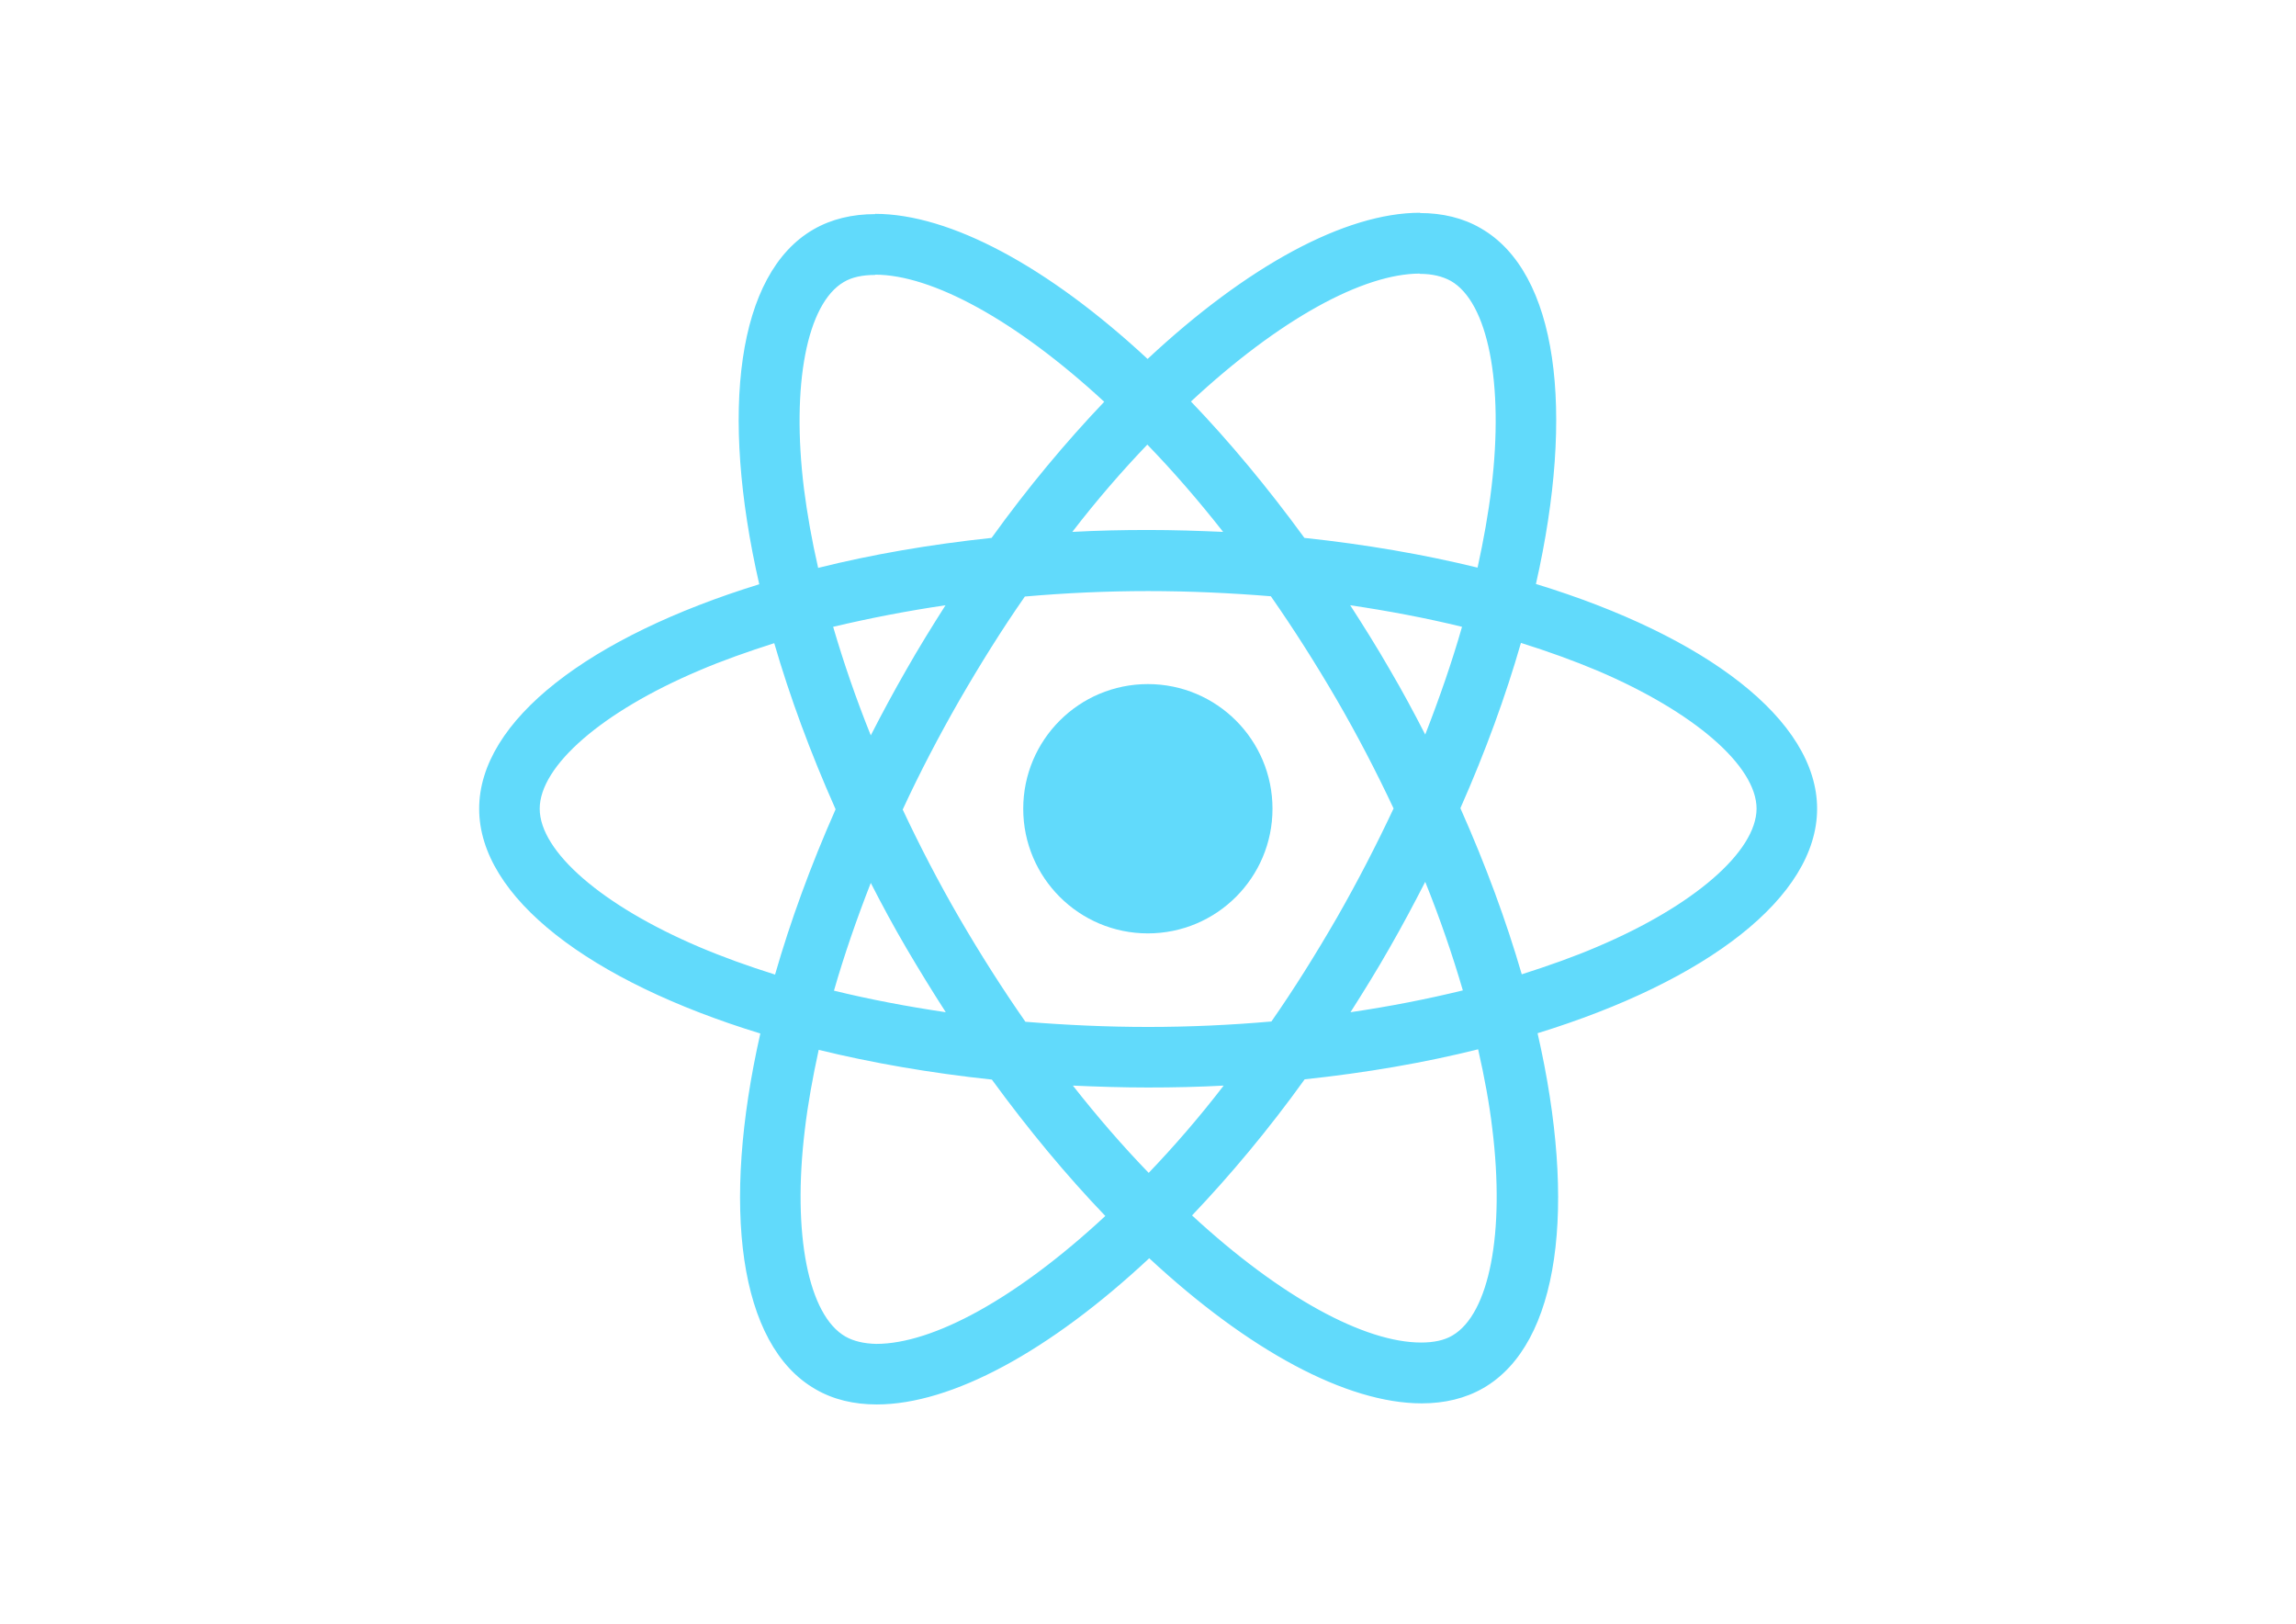
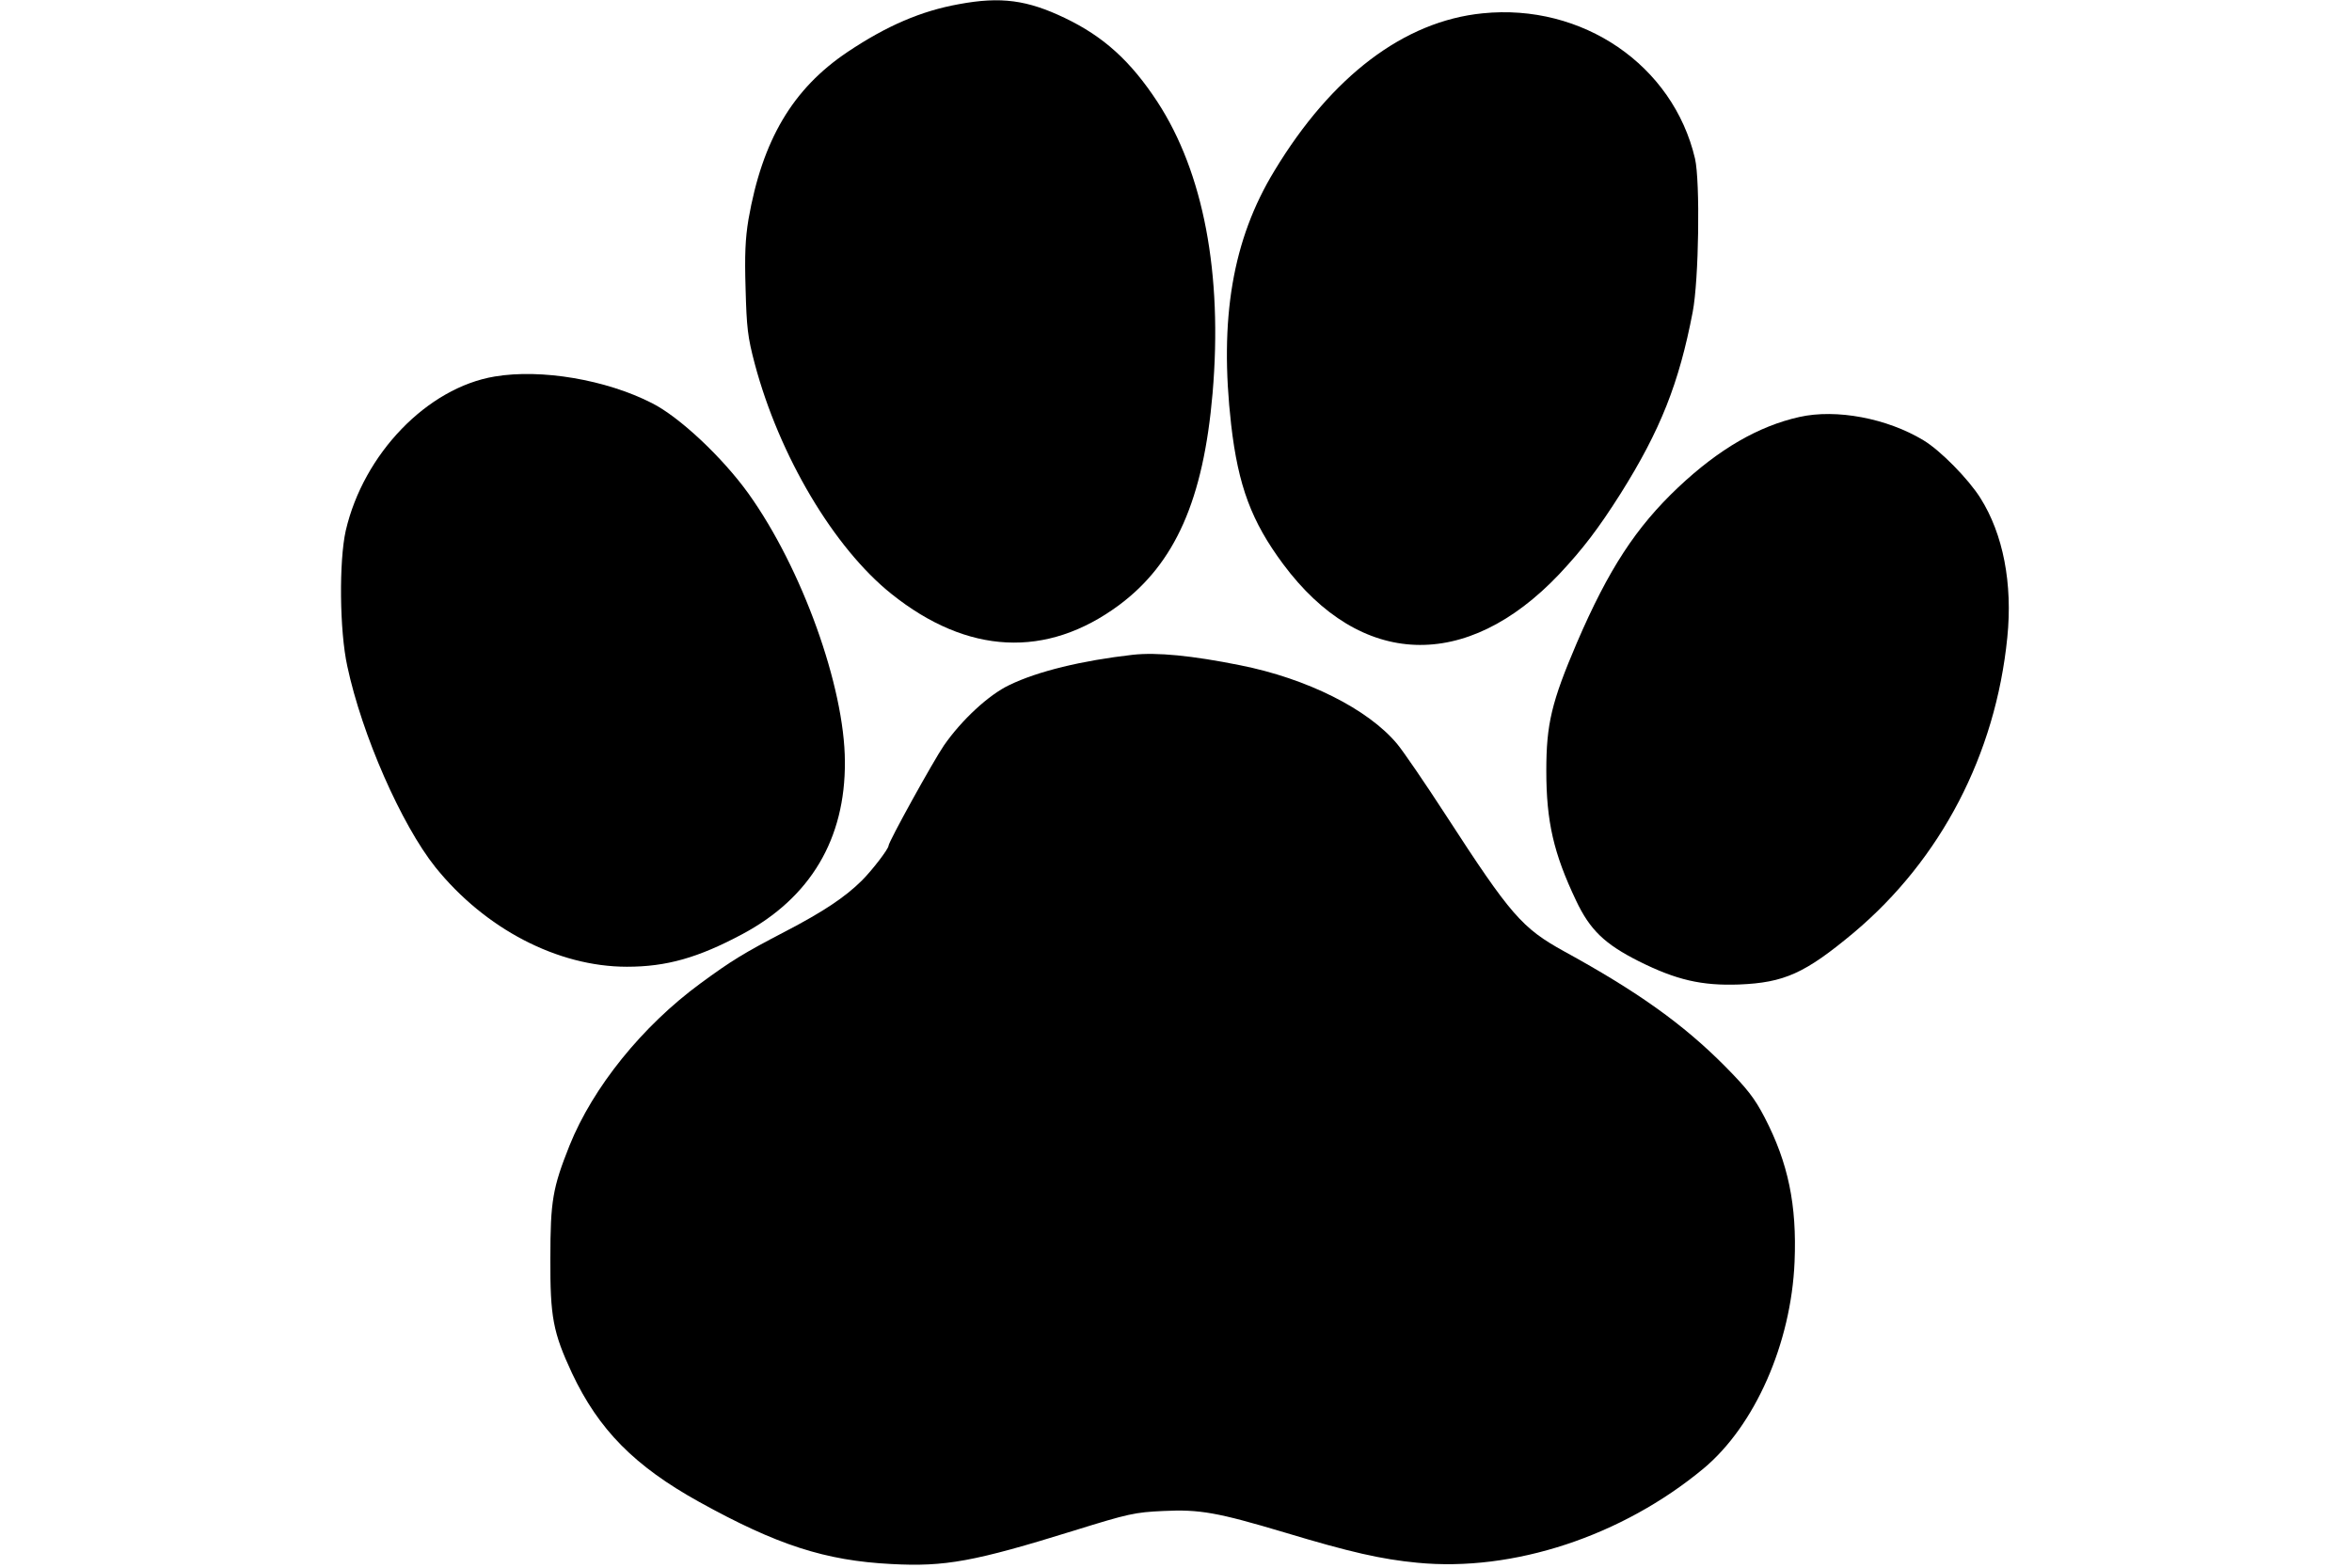
- <svg xmlns="http://www.w3.org/2000/svg" viewBox="0 0 841.9 595.3">
-   <g fill="#61DAFB">
-     <path d="M666.3 296.5c0-32.5-40.7-63.3-103.1-82.4 14.4-63.6 8-114.2-20.2-130.4-6.5-3.8-14.1-5.6-22.4-5.6v22.3c4.6 0 8.3.9 11.4 2.6 13.6 7.8 19.5 37.5 14.9 75.7-1.1 9.4-2.9 19.3-5.1 29.4-19.6-4.8-41-8.5-63.5-10.9-13.5-18.5-27.5-35.3-41.6-50 32.6-30.3 63.2-46.9 84-46.9V78c-27.5 0-63.5 19.6-99.9 53.6-36.4-33.8-72.4-53.2-99.9-53.2v22.3c20.7 0 51.4 16.5 84 46.6-14 14.7-28 31.4-41.3 49.9-22.6 2.4-44 6.1-63.6 11-2.3-10-4-19.7-5.2-29-4.7-38.2 1.1-67.9 14.6-75.8 3-1.8 6.9-2.6 11.5-2.6V78.5c-8.4 0-16 1.8-22.6 5.6-28.1 16.2-34.4 66.7-19.9 130.1-62.2 19.2-102.7 49.9-102.7 82.3 0 32.5 40.7 63.3 103.1 82.4-14.4 63.6-8 114.2 20.2 130.4 6.5 3.8 14.1 5.6 22.5 5.6 27.5 0 63.5-19.6 99.9-53.6 36.4 33.8 72.4 53.2 99.9 53.2 8.4 0 16-1.8 22.6-5.6 28.1-16.2 34.4-66.7 19.9-130.1 62-19.1 102.5-49.9 102.5-82.3zm-130.2-66.7c-3.7 12.9-8.3 26.2-13.5 39.5-4.1-8-8.4-16-13.1-24-4.6-8-9.5-15.8-14.4-23.4 14.2 2.1 27.9 4.7 41 7.9zm-45.8 106.5c-7.8 13.5-15.8 26.3-24.1 38.2-14.9 1.3-30 2-45.2 2-15.1 0-30.2-.7-45-1.9-8.3-11.9-16.4-24.6-24.2-38-7.6-13.1-14.5-26.4-20.8-39.8 6.2-13.4 13.2-26.8 20.7-39.9 7.8-13.5 15.8-26.3 24.1-38.2 14.9-1.3 30-2 45.2-2 15.1 0 30.2.7 45 1.9 8.3 11.9 16.4 24.6 24.2 38 7.6 13.1 14.5 26.4 20.8 39.8-6.3 13.4-13.2 26.8-20.7 39.9zm32.3-13c5.4 13.4 10 26.8 13.8 39.8-13.1 3.2-26.9 5.9-41.2 8 4.9-7.7 9.8-15.6 14.4-23.7 4.6-8 8.9-16.1 13-24.1zM421.2 430c-9.3-9.6-18.6-20.3-27.8-32 9 .4 18.2.7 27.5.7 9.4 0 18.7-.2 27.8-.7-9 11.7-18.3 22.4-27.5 32zm-74.4-58.9c-14.2-2.1-27.9-4.7-41-7.9 3.7-12.9 8.3-26.2 13.5-39.5 4.1 8 8.4 16 13.1 24 4.7 8 9.5 15.8 14.4 23.4zM420.7 163c9.3 9.6 18.6 20.3 27.8 32-9-.4-18.2-.7-27.5-.7-9.4 0-18.7.2-27.8.7 9-11.7 18.3-22.4 27.5-32zm-74 58.9c-4.9 7.7-9.8 15.6-14.4 23.7-4.6 8-8.9 16-13 24-5.4-13.4-10-26.8-13.8-39.8 13.1-3.1 26.9-5.8 41.2-7.9zm-90.5 125.2c-35.4-15.1-58.3-34.9-58.3-50.6 0-15.7 22.9-35.6 58.3-50.6 8.6-3.7 18-7 27.7-10.1 5.7 19.6 13.2 40 22.5 60.9-9.2 20.8-16.6 41.1-22.2 60.6-9.9-3.1-19.3-6.5-28-10.2zM310 490c-13.6-7.8-19.5-37.5-14.9-75.7 1.1-9.4 2.9-19.3 5.1-29.4 19.6 4.8 41 8.5 63.5 10.9 13.5 18.5 27.5 35.3 41.6 50-32.6 30.3-63.2 46.9-84 46.9-4.5-.1-8.3-1-11.3-2.7zm237.2-76.2c4.7 38.2-1.1 67.9-14.6 75.8-3 1.8-6.9 2.6-11.5 2.6-20.7 0-51.4-16.5-84-46.6 14-14.7 28-31.4 41.3-49.9 22.6-2.4 44-6.1 63.6-11 2.3 10.1 4.1 19.8 5.2 29.1zm38.5-66.7c-8.6 3.7-18 7-27.7 10.1-5.7-19.6-13.2-40-22.5-60.9 9.2-20.8 16.6-41.1 22.2-60.6 9.9 3.1 19.3 6.5 28.1 10.2 35.4 15.1 58.3 34.9 58.3 50.6-.1 15.7-23 35.6-58.4 50.6zM320.8 78.4z" />
-     <circle cx="420.9" cy="296.5" r="45.7" />
-     <path d="M520.5 78.1z" />
+ <svg xmlns="http://www.w3.org/2000/svg" version="1.0" width="900pt" height="600pt" viewBox="0 0 900 600" preserveAspectRatio="xMidYMid meet">
+   <g transform="translate(0,600) scale(0.1,-0.1)" fill="#000000" stroke="none">
+     <path d="M3669 5984 c-144 -26 -275 -82 -426 -183 -210 -141 -326 -337 -379 -641 -12 -73 -15 -135 -11 -265 4 -149 8 -185 35 -287 94 -353 303 -705 523 -881 291 -233 594 -248 871 -43 215 160 323 404 358 811 39 458 -35 845 -211 1115 -103 157 -206 250 -354 321 -144 69 -245 83 -406 53z" />
+     <path d="M5673 5949 c-300 -30 -577 -240 -796 -602 -161 -264 -212 -567 -166 -972 27 -235 78 -371 199 -534 296 -398 701 -413 1056 -39 90 96 150 174 236 310 152 242 223 422 275 693 24 124 29 501 9 588 -84 358 -431 595 -813 556z" />
+     <path d="M1893 4559 c-258 -43 -502 -296 -570 -590 -26 -116 -24 -383 6 -519 56 -263 207 -606 337 -769 190 -236 468 -381 733 -381 151 0 272 34 442 125 260 139 394 364 392 660 -1 287 -165 741 -369 1026 -100 139 -264 293 -369 346 -176 90 -424 132 -602 102z" />
+     <path d="M6885 4404 c-156 -35 -307 -122 -463 -269 -162 -153 -267 -314 -388 -595 -97 -227 -117 -311 -117 -490 0 -195 28 -316 114 -497 53 -112 109 -166 240 -232 144 -72 241 -94 383 -89 174 7 253 43 439 198 334 281 543 682 588 1130 21 207 -16 396 -103 534 -46 73 -153 182 -218 221 -139 84 -333 121 -475 89z" />
+     <path d="M4335 3494 c-194 -22 -364 -63 -473 -116 -78 -37 -182 -133 -250 -231 -41 -60 -212 -369 -212 -384 0 -12 -62 -93 -101 -132 -65 -65 -150 -121 -294 -196 -161 -84 -205 -111 -325 -199 -222 -163 -411 -397 -501 -621 -64 -161 -73 -211 -73 -430 -1 -226 10 -284 83 -441 102 -216 239 -355 486 -492 298 -165 482 -225 736 -238 205 -11 316 9 699 128 209 65 233 70 341 75 140 7 209 -6 464 -82 252 -76 372 -103 508 -116 368 -36 784 102 1095 360 197 164 336 479 349 792 9 217 -24 378 -115 553 -38 73 -66 109 -152 196 -160 161 -334 285 -615 439 -161 89 -204 138 -451 519 -81 125 -166 249 -188 275 -111 133 -344 250 -601 301 -184 37 -318 50 -410 40z" />
  </g>
</svg>
